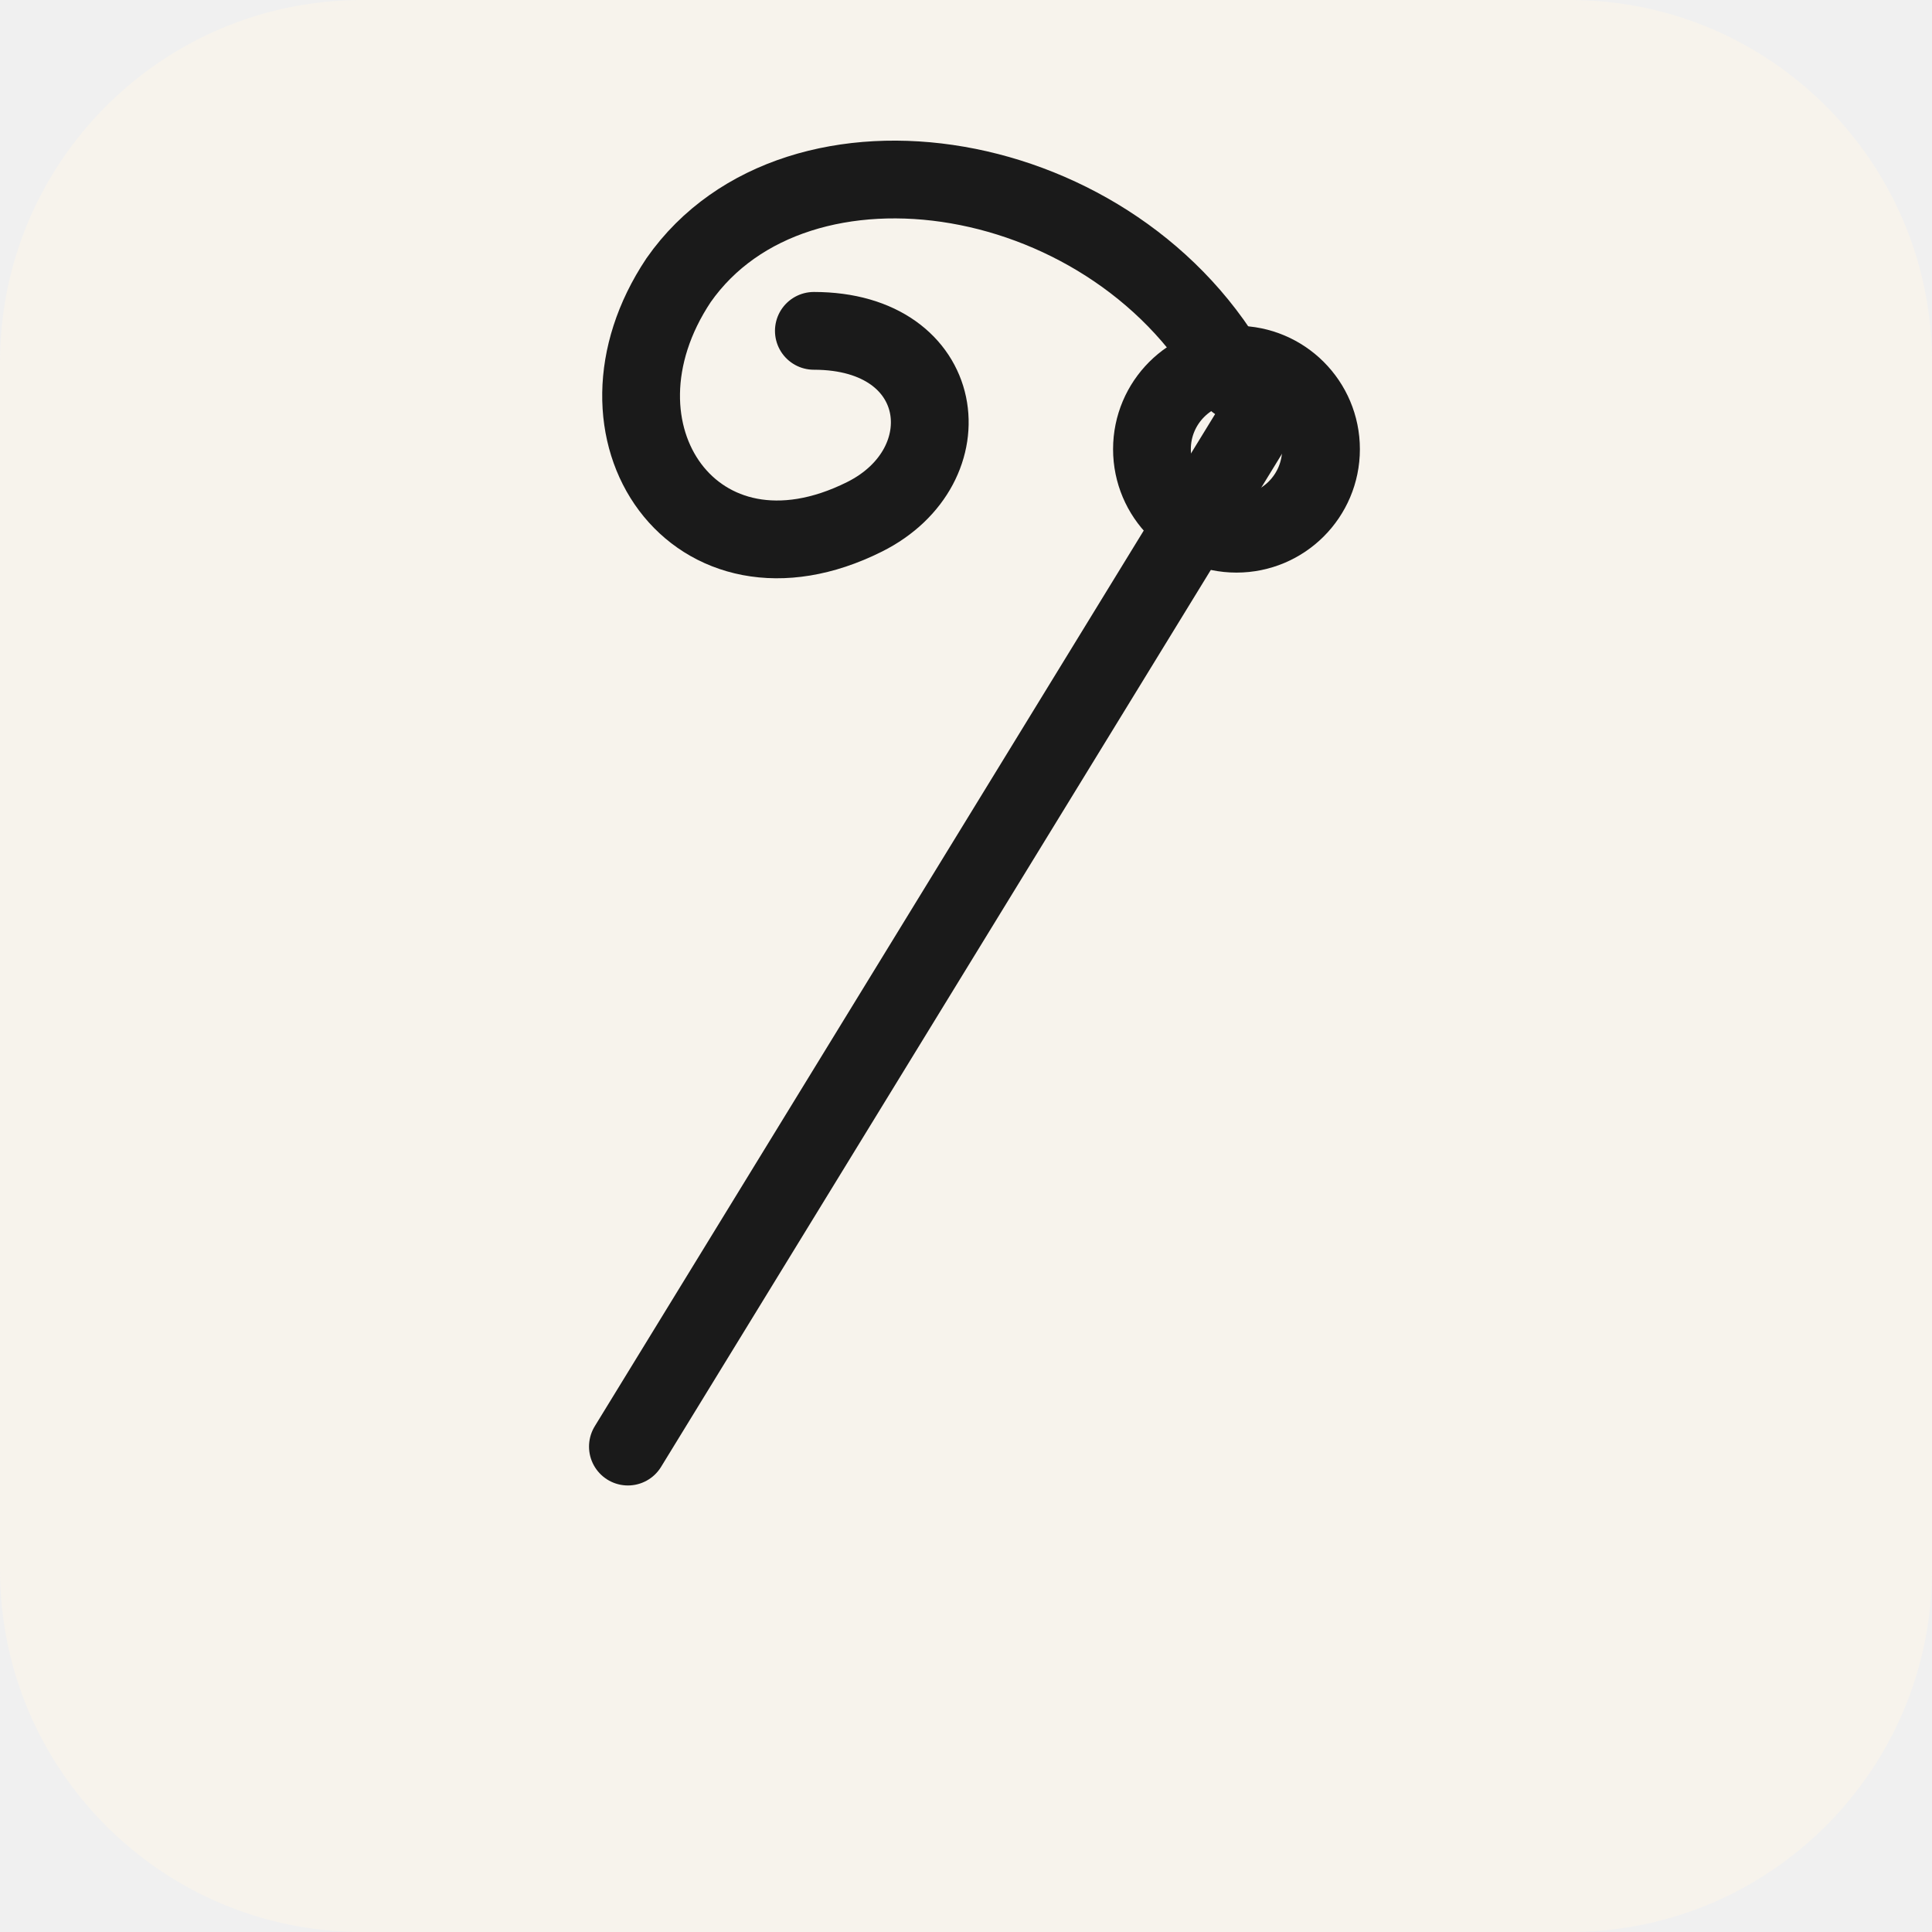
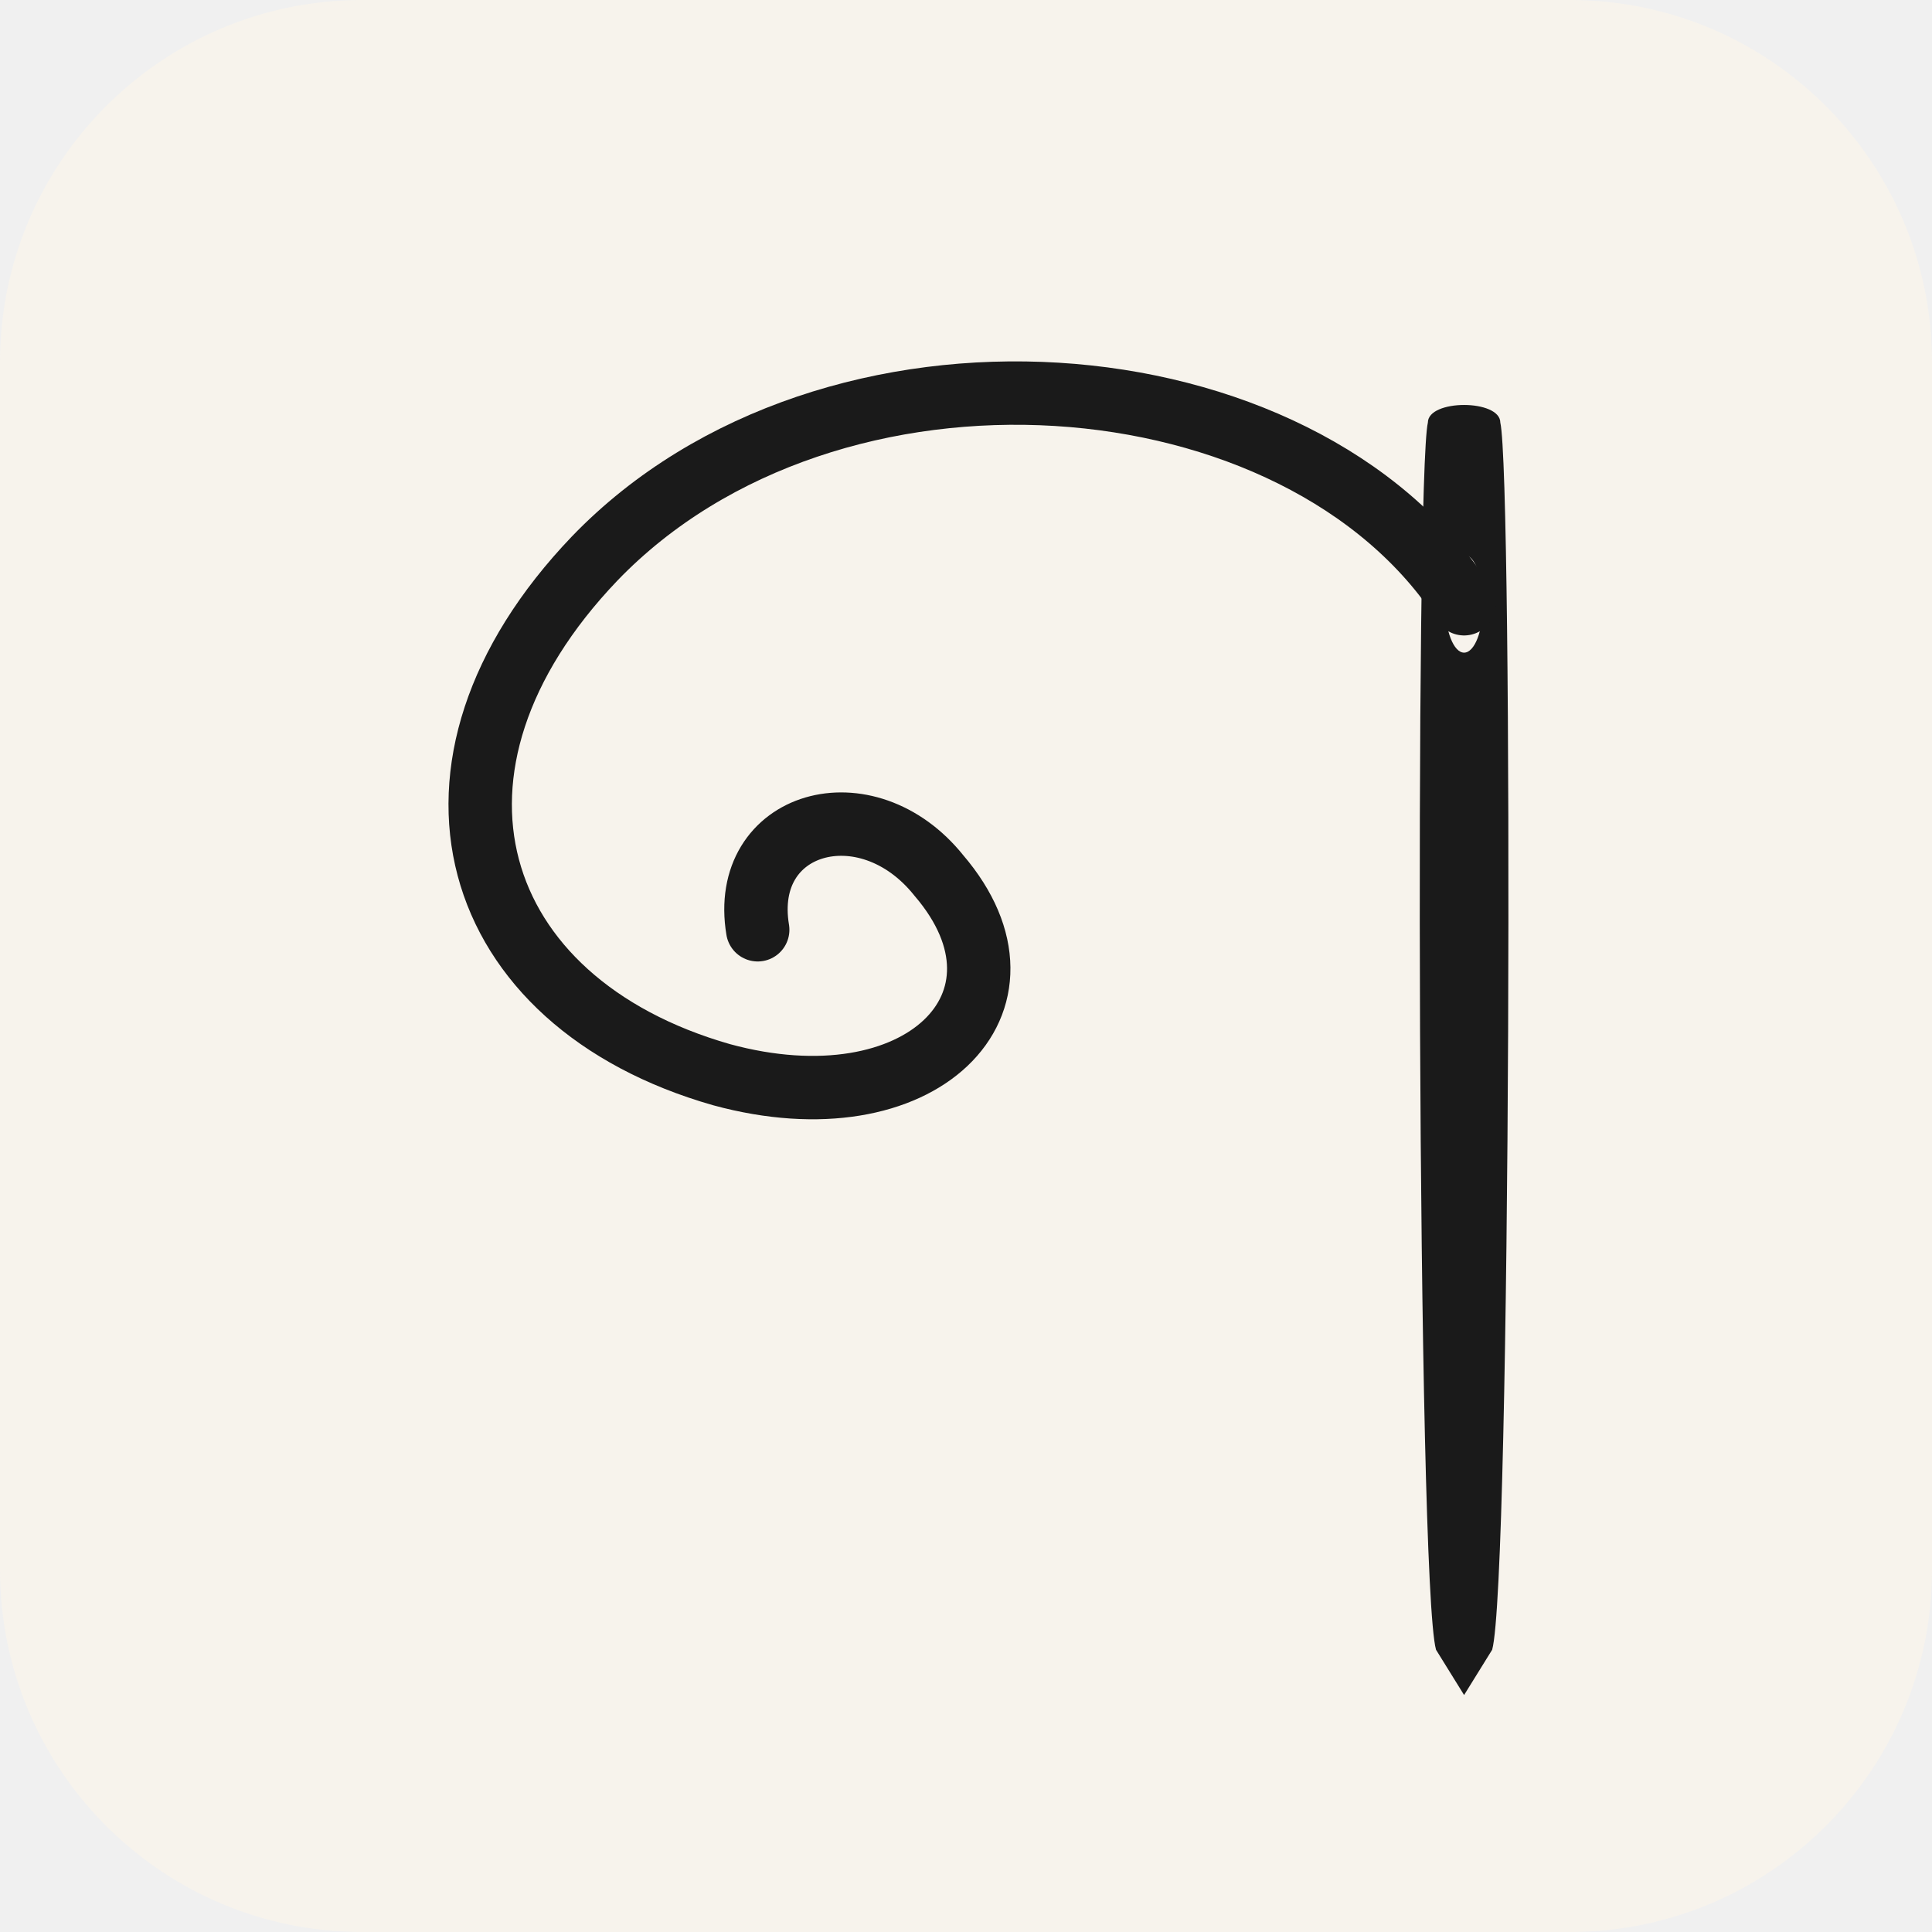
<svg xmlns="http://www.w3.org/2000/svg" width="32" height="32" viewBox="0 0 32 32" fill="none">
  <rect width="32" height="32" rx="6" fill="#F7F3EC" />
-   <g transform="translate(2,1) scale(0.28)" stroke="#1A1A1A" stroke-width="4.6" stroke-linecap="round" fill="none">
-     <path d="M30 82 L68 20" />
-     <circle cx="66" cy="23" r="5" />
-     <path d="M66 19 C59 6 40 3 33 13 C27 22 34 32 44 27 C50 24 49 16 41 16" />
+   <mask id="favicon-eye">
+     <rect x="-40" y="-90" width="80" height="180" fill="white" />
+     <ellipse cx="0" cy="-50" rx="2.1" ry="5.4" fill="black" />
+   </mask>
+   <g transform="translate(24.25,17.5) scale(0.15)" stroke="#1A1A1A" stroke-width="7" stroke-linecap="round" fill="none">
+     <path d="M -4 -70 C -5.4 -64 -5.2 58 -3.1 65.5 L 0 70.5 L 3.1 65.5 C 5.2 58 5.4 -64 4 -70 C 4 -72.6 -4 -72.6 -4 -70 Z" fill="#1A1A1A" stroke="none" mask="url(#favicon-eye)" />
+     <path d="M 0 -50 C -18 -78 -70 -82 -96 -55 C -118 -32 -110 -6 -82 2 C -60 8 -46 -6 -58 -20 C -66 -30 -80 -26 -78 -14" />
  </g>
</svg>
